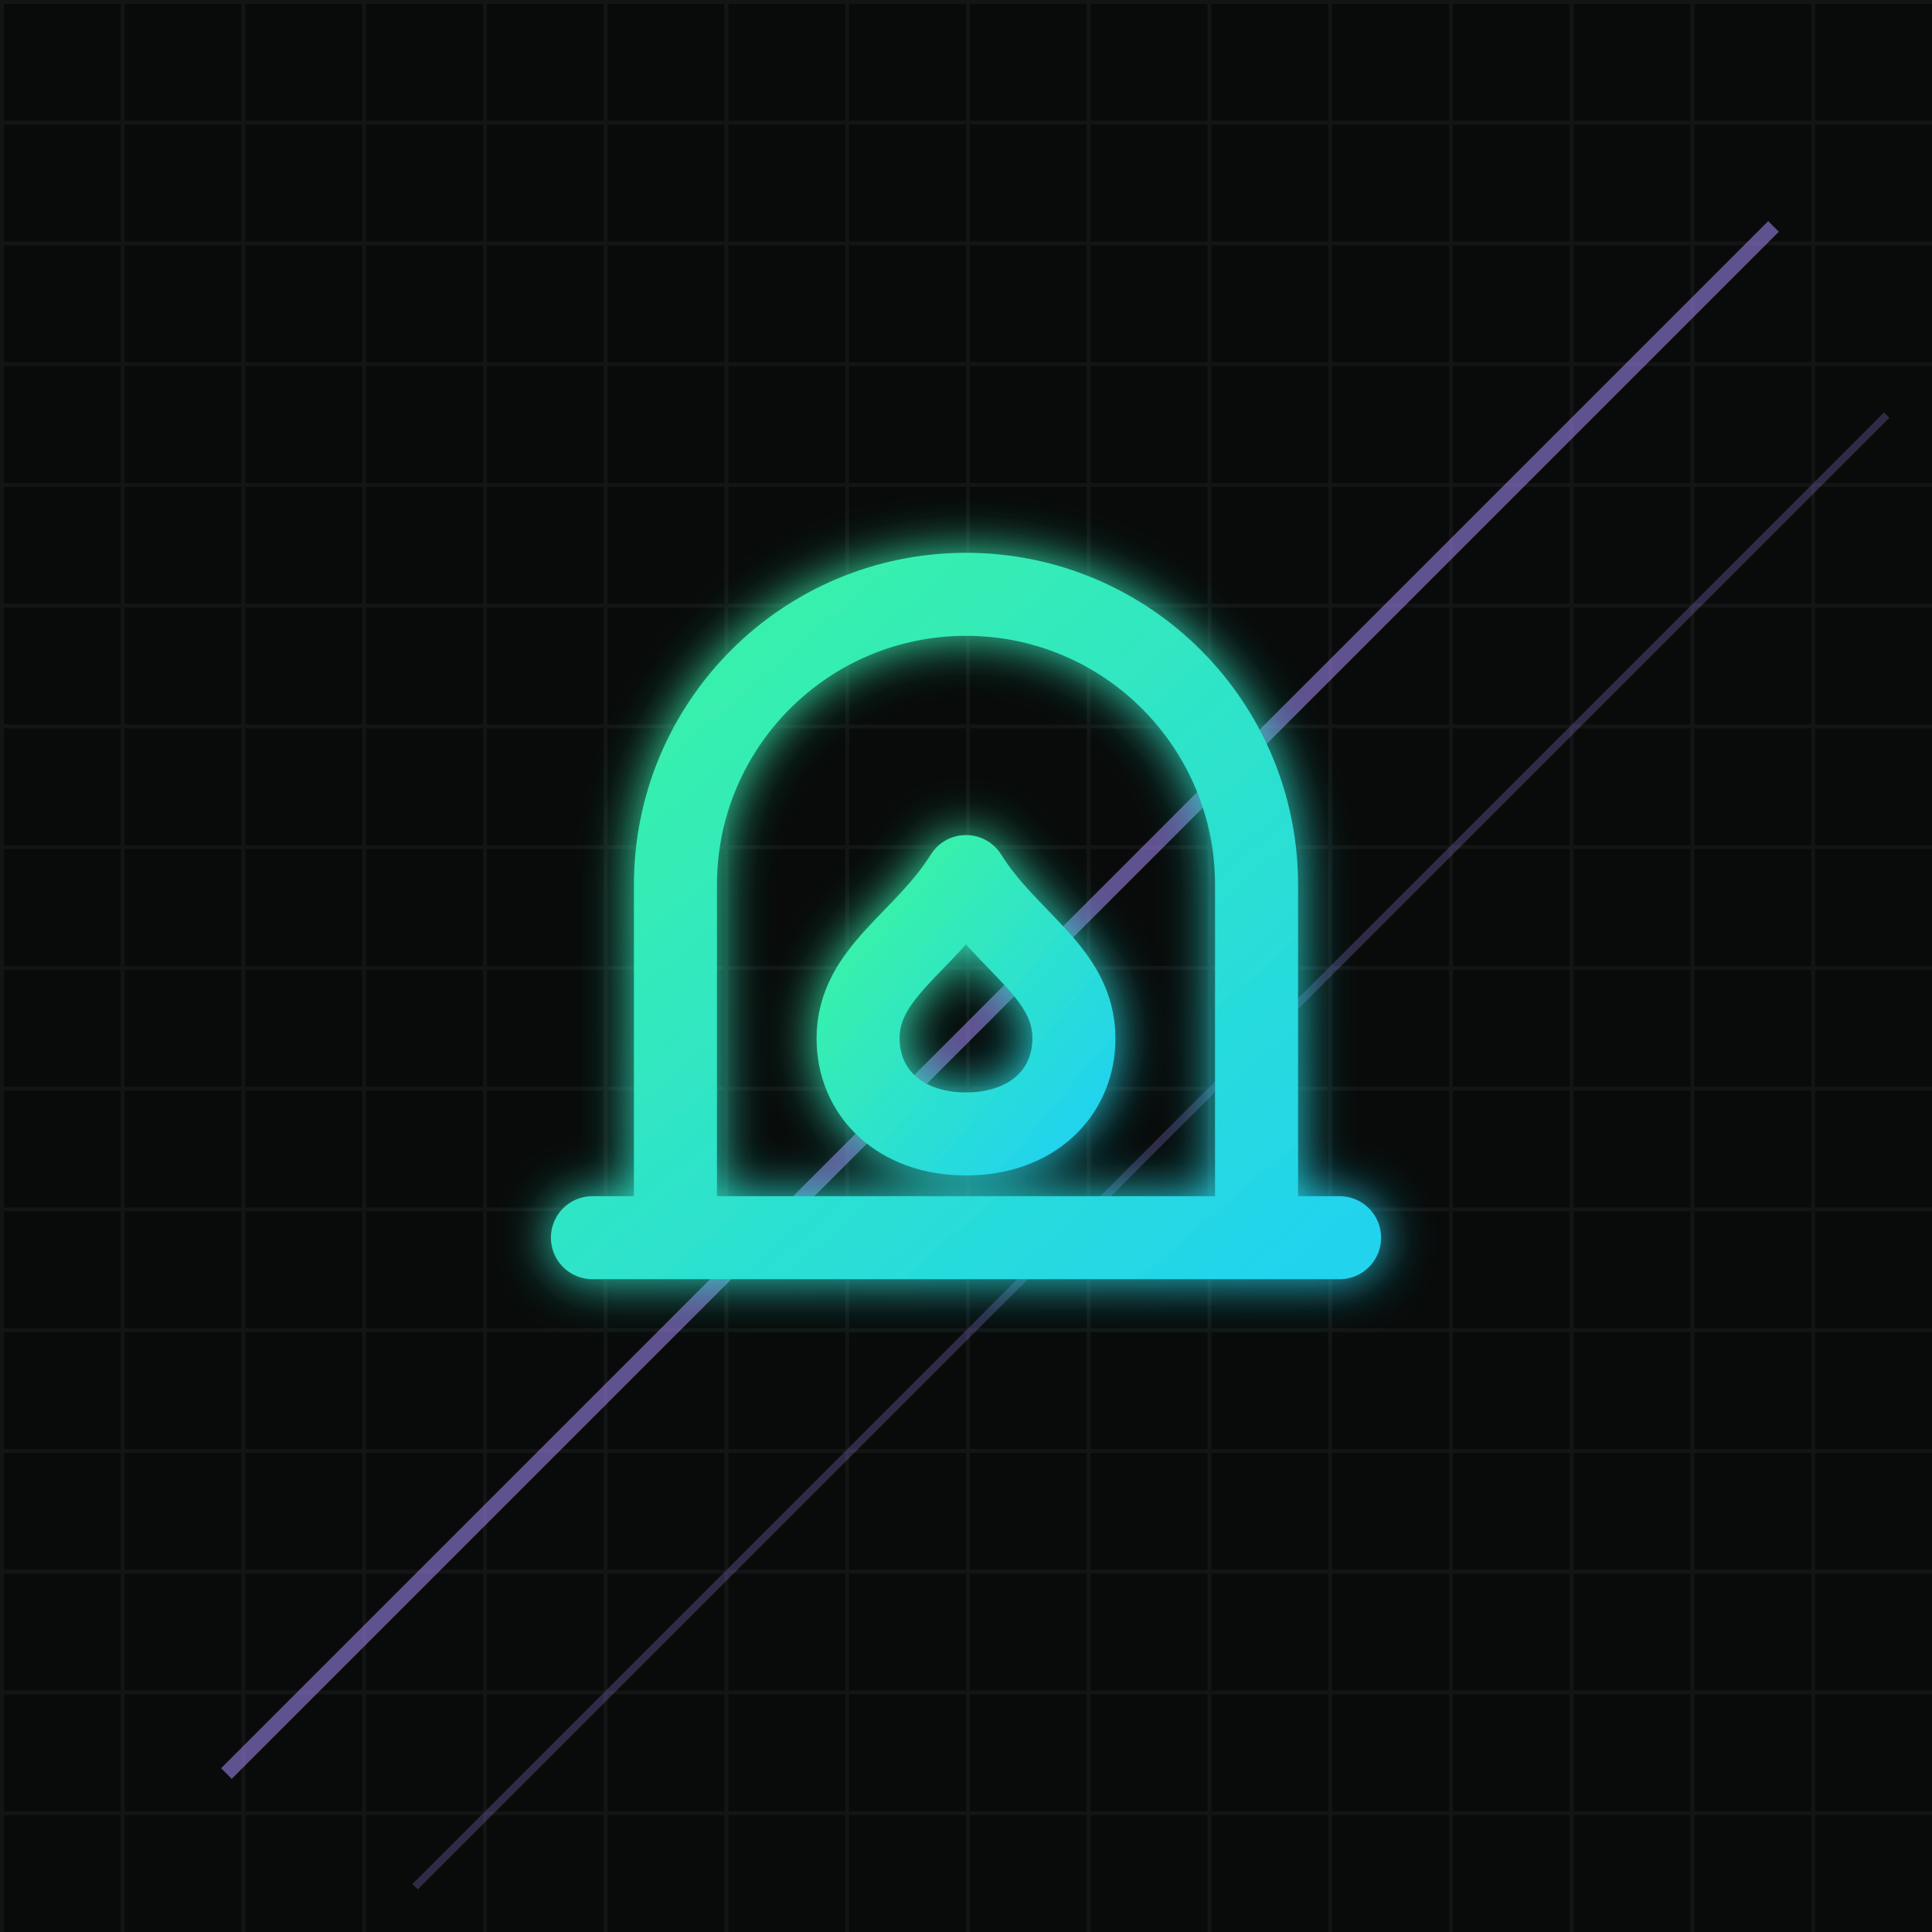
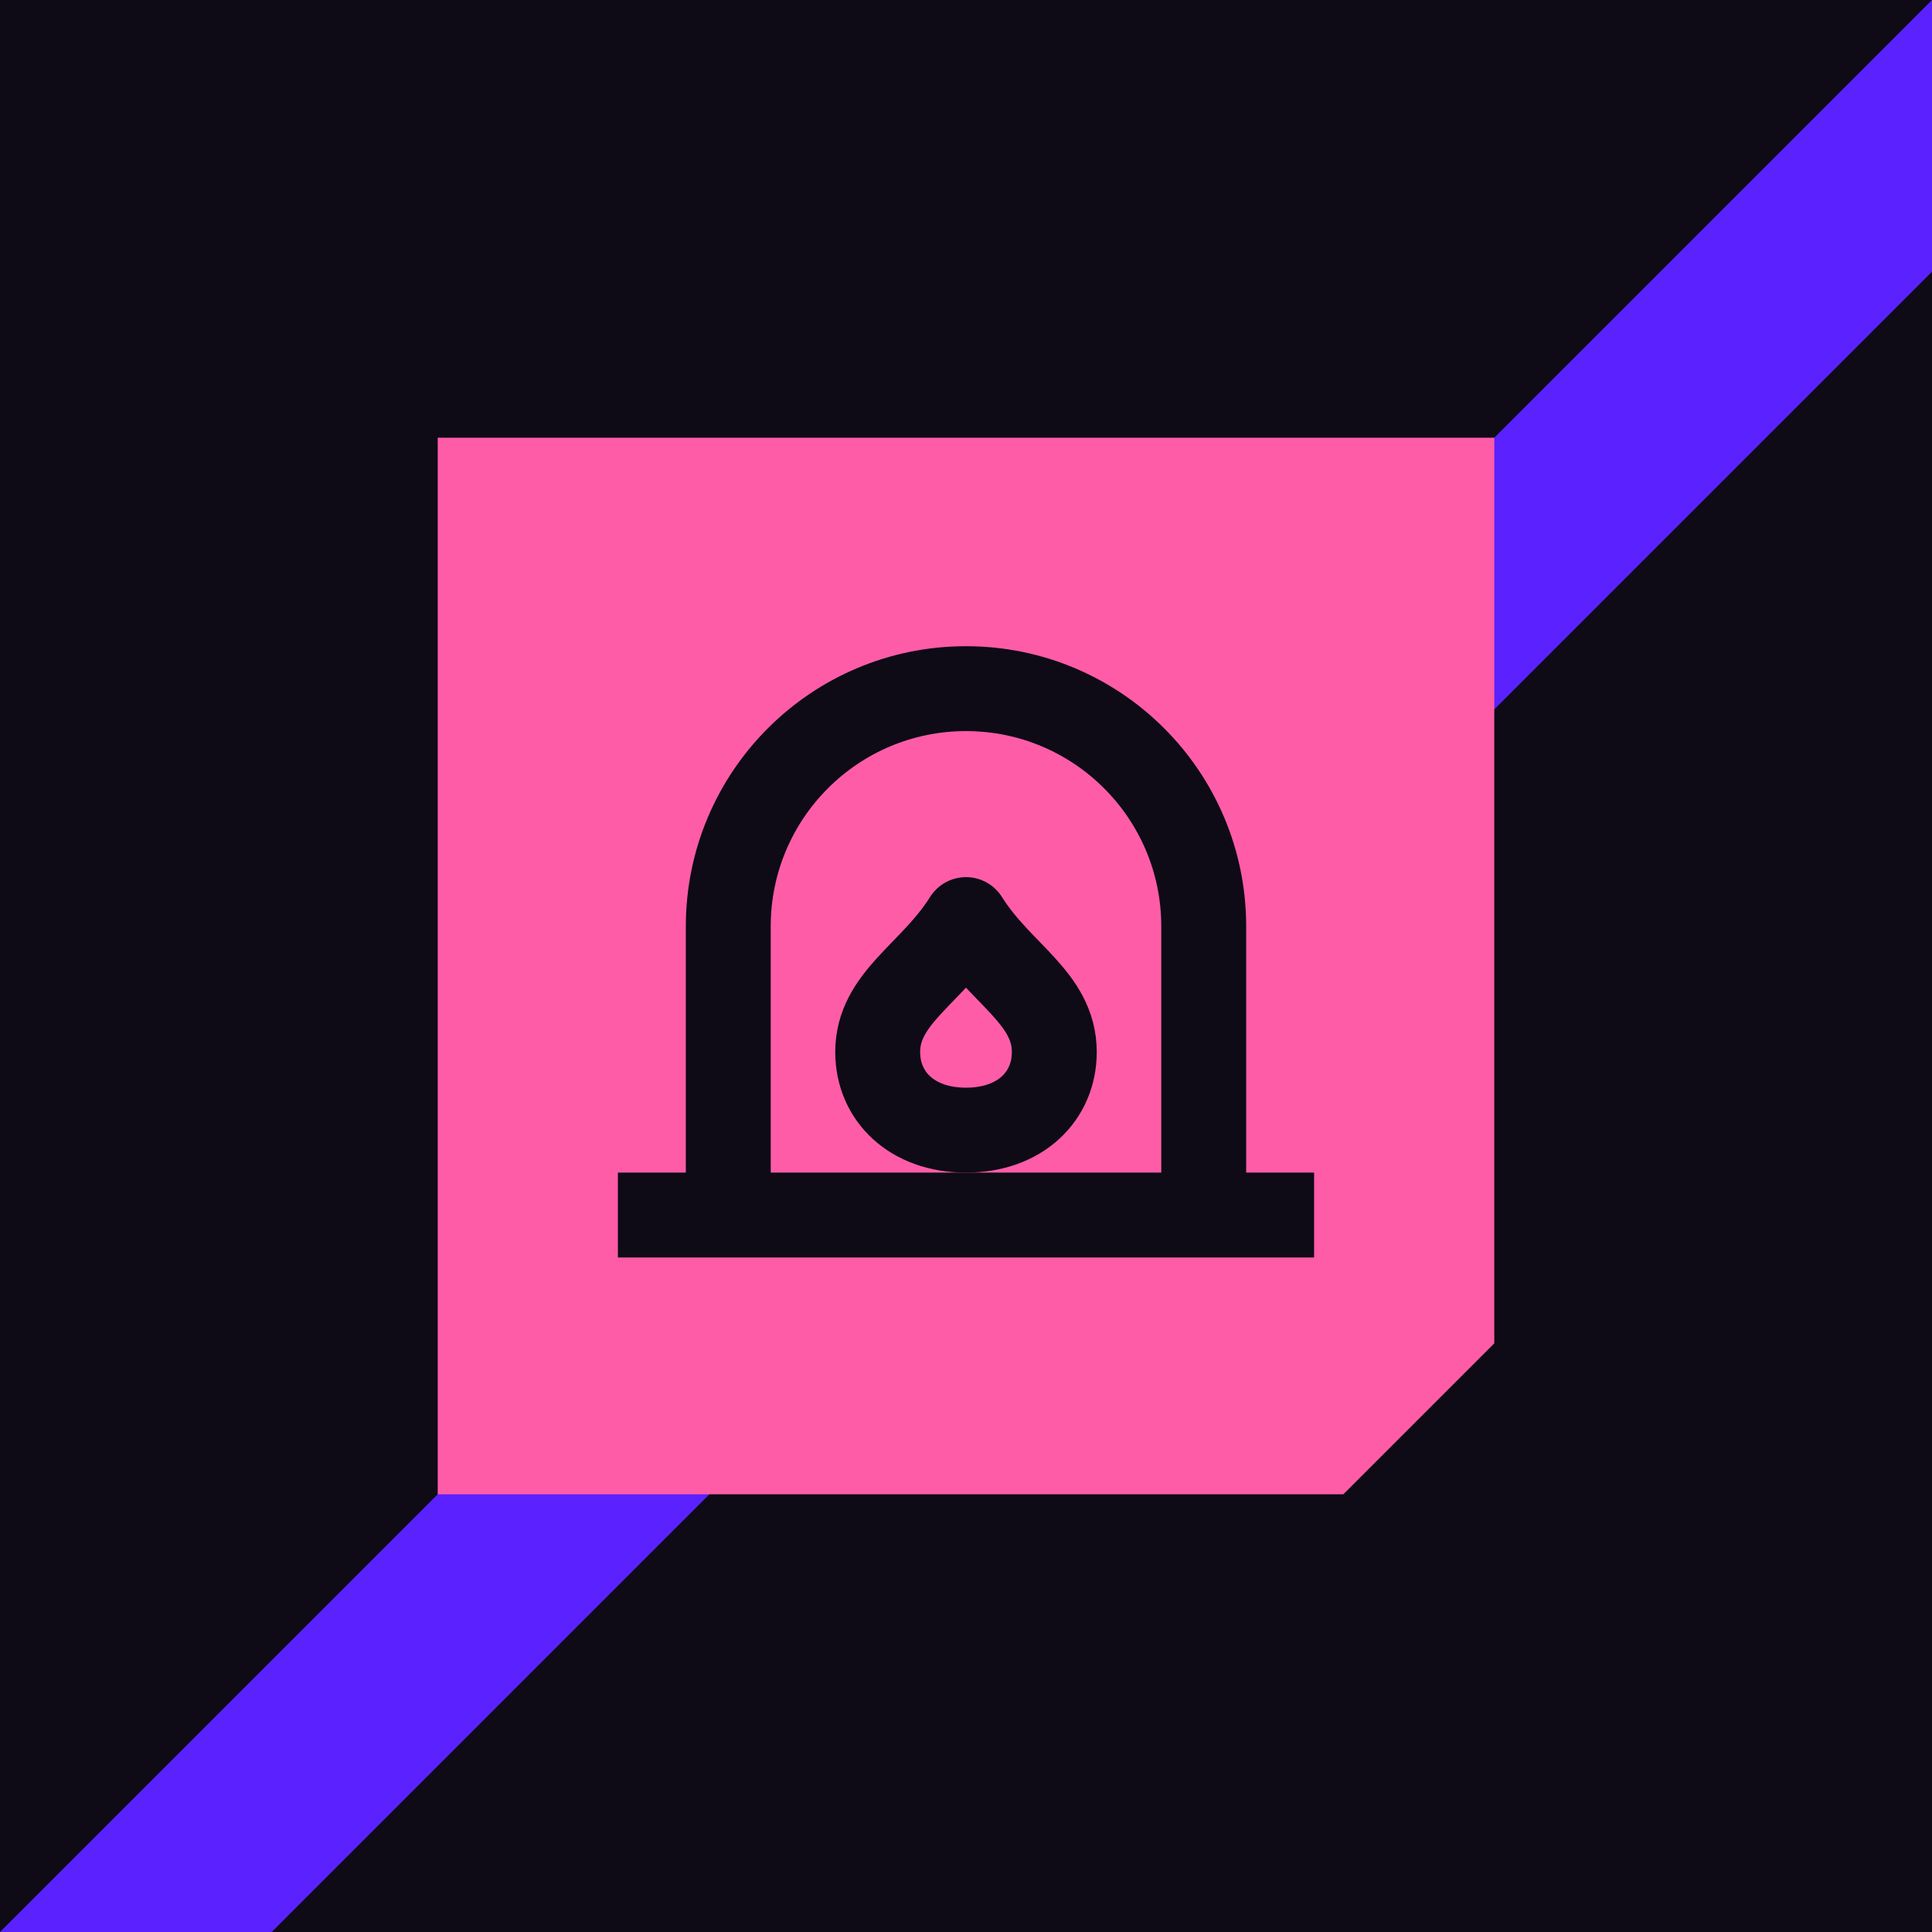
<svg xmlns="http://www.w3.org/2000/svg" viewBox="0 0 512 512">
-   <defs>
-     <linearGradient id="beam" x1="0" y1="0" x2="1" y2="1">
-       <stop offset="0" stop-color="#3BF5A2" />
-       <stop offset="1" stop-color="#22D3EE" />
-     </linearGradient>
-     <pattern id="grid" width="32" height="32" patternUnits="userSpaceOnUse">
-       <path d="M32 0H0V32" fill="none" stroke="#E9EFEC" stroke-opacity=".05" stroke-width="2" />
-     </pattern>
-     <filter id="glow" x="-30%" y="-30%" width="160%" height="160%">
-       <feGaussianBlur stdDeviation=".6" result="b" />
-       <feMerge>
-         <feMergeNode in="b" />
-         <feMergeNode in="SourceGraphic" />
-       </feMerge>
-     </filter>
-   </defs>
-   <rect width="512" height="512" fill="#080B0A" />
-   <rect width="512" height="512" fill="url(#grid)" />
-   <path d="M60 470 L470 60" stroke="#A78BFA" stroke-opacity=".55" stroke-width="4" />
-   <path d="M110 500 L500 110" stroke="#A78BFA" stroke-opacity=".25" stroke-width="2" />
-   <g transform="translate(124 108) scale(11)" fill="none" stroke="url(#beam)" stroke-width="2" stroke-linecap="round" stroke-linejoin="round" filter="url(#glow)">
+   <rect width="512" height="512" fill="#0E0A16" />
+   <path d="M-40 552 L552 -40 V32 L32 552 Z" fill="#5B21FF" />
+   <path d="M116 116 H396 V356 L356 396 H116 Z" fill="#FF5CA8" />
+   <g transform="translate(148 142) scale(9)" fill="none" stroke="#0E0A16" stroke-width="2.5" stroke-linecap="square" stroke-linejoin="miter">
    <path d="M5 20v-8.5a7 7 0 0 1 14 0V20M3 20h18" />
-     <path d="M12 17.5c-1.6 0-2.6-1-2.6-2.3 0-1.6 1.6-2.3 2.6-3.9 1 1.6 2.6 2.3 2.6 3.9 0 1.3-1 2.3-2.6 2.3z" />
+     <path d="M12 17.5c-1.6 0-2.6-1-2.6-2.3 0-1.6 1.6-2.3 2.6-3.9 1 1.6 2.6 2.3 2.6 3.9 0 1.3-1 2.3-2.6 2.3z" stroke-linejoin="round" />
  </g>
</svg>
